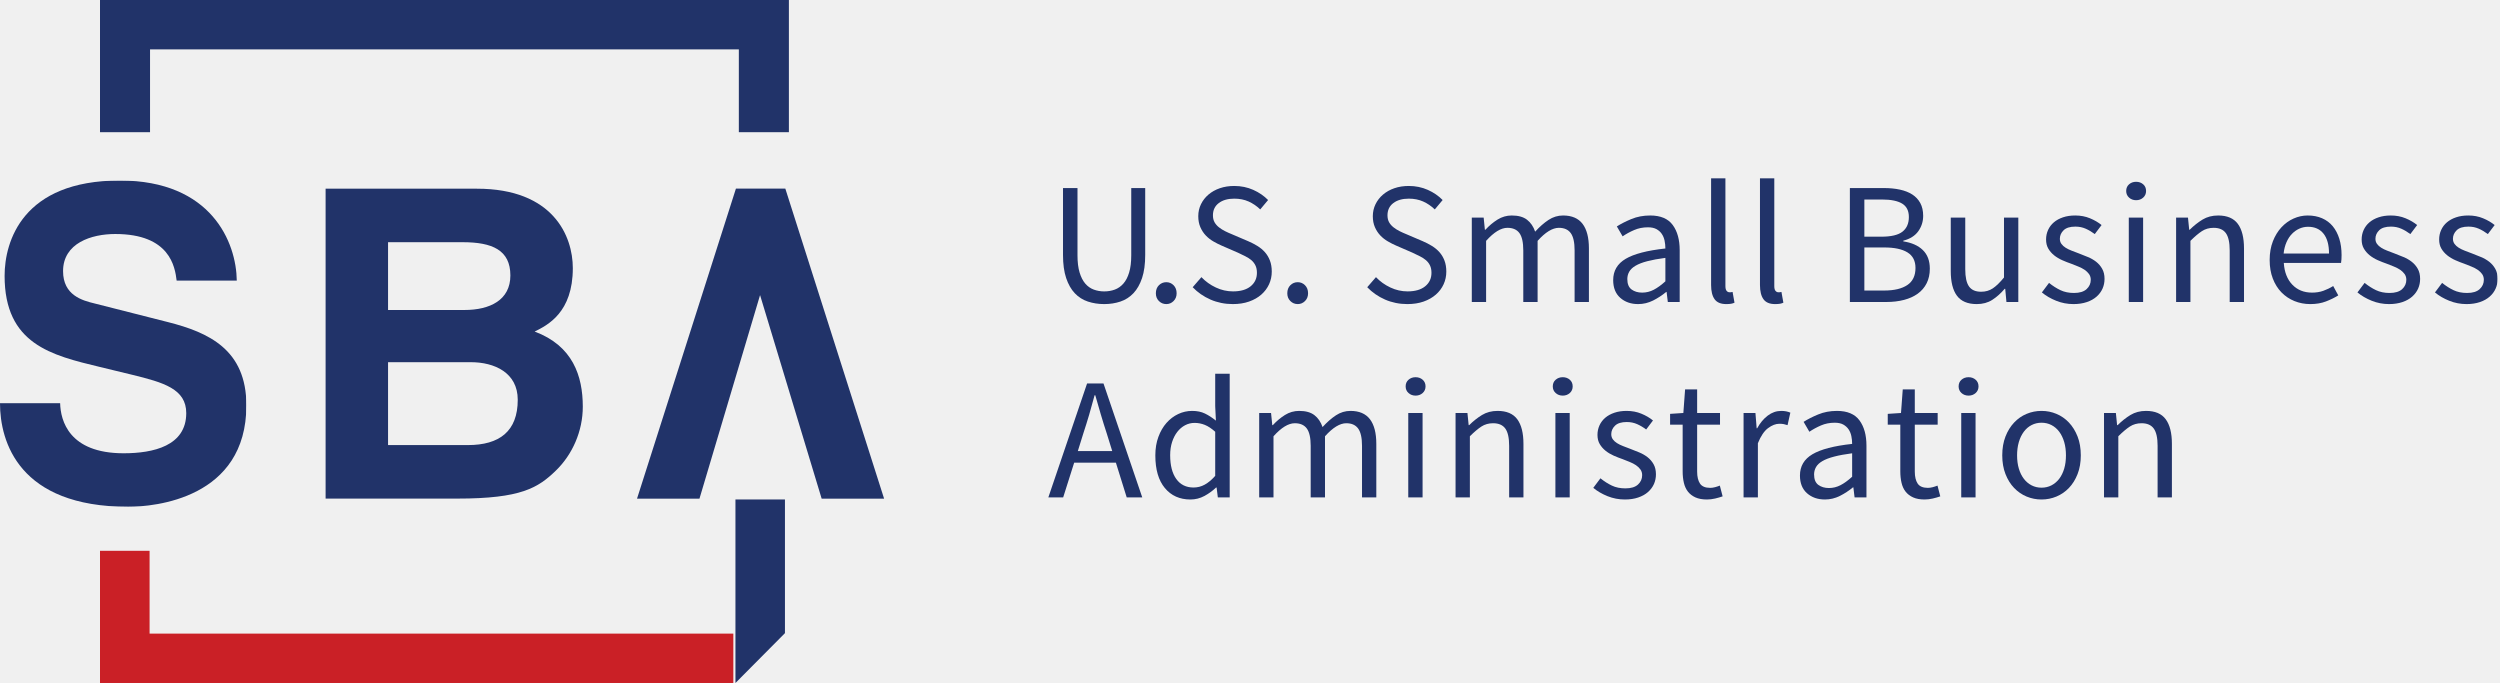
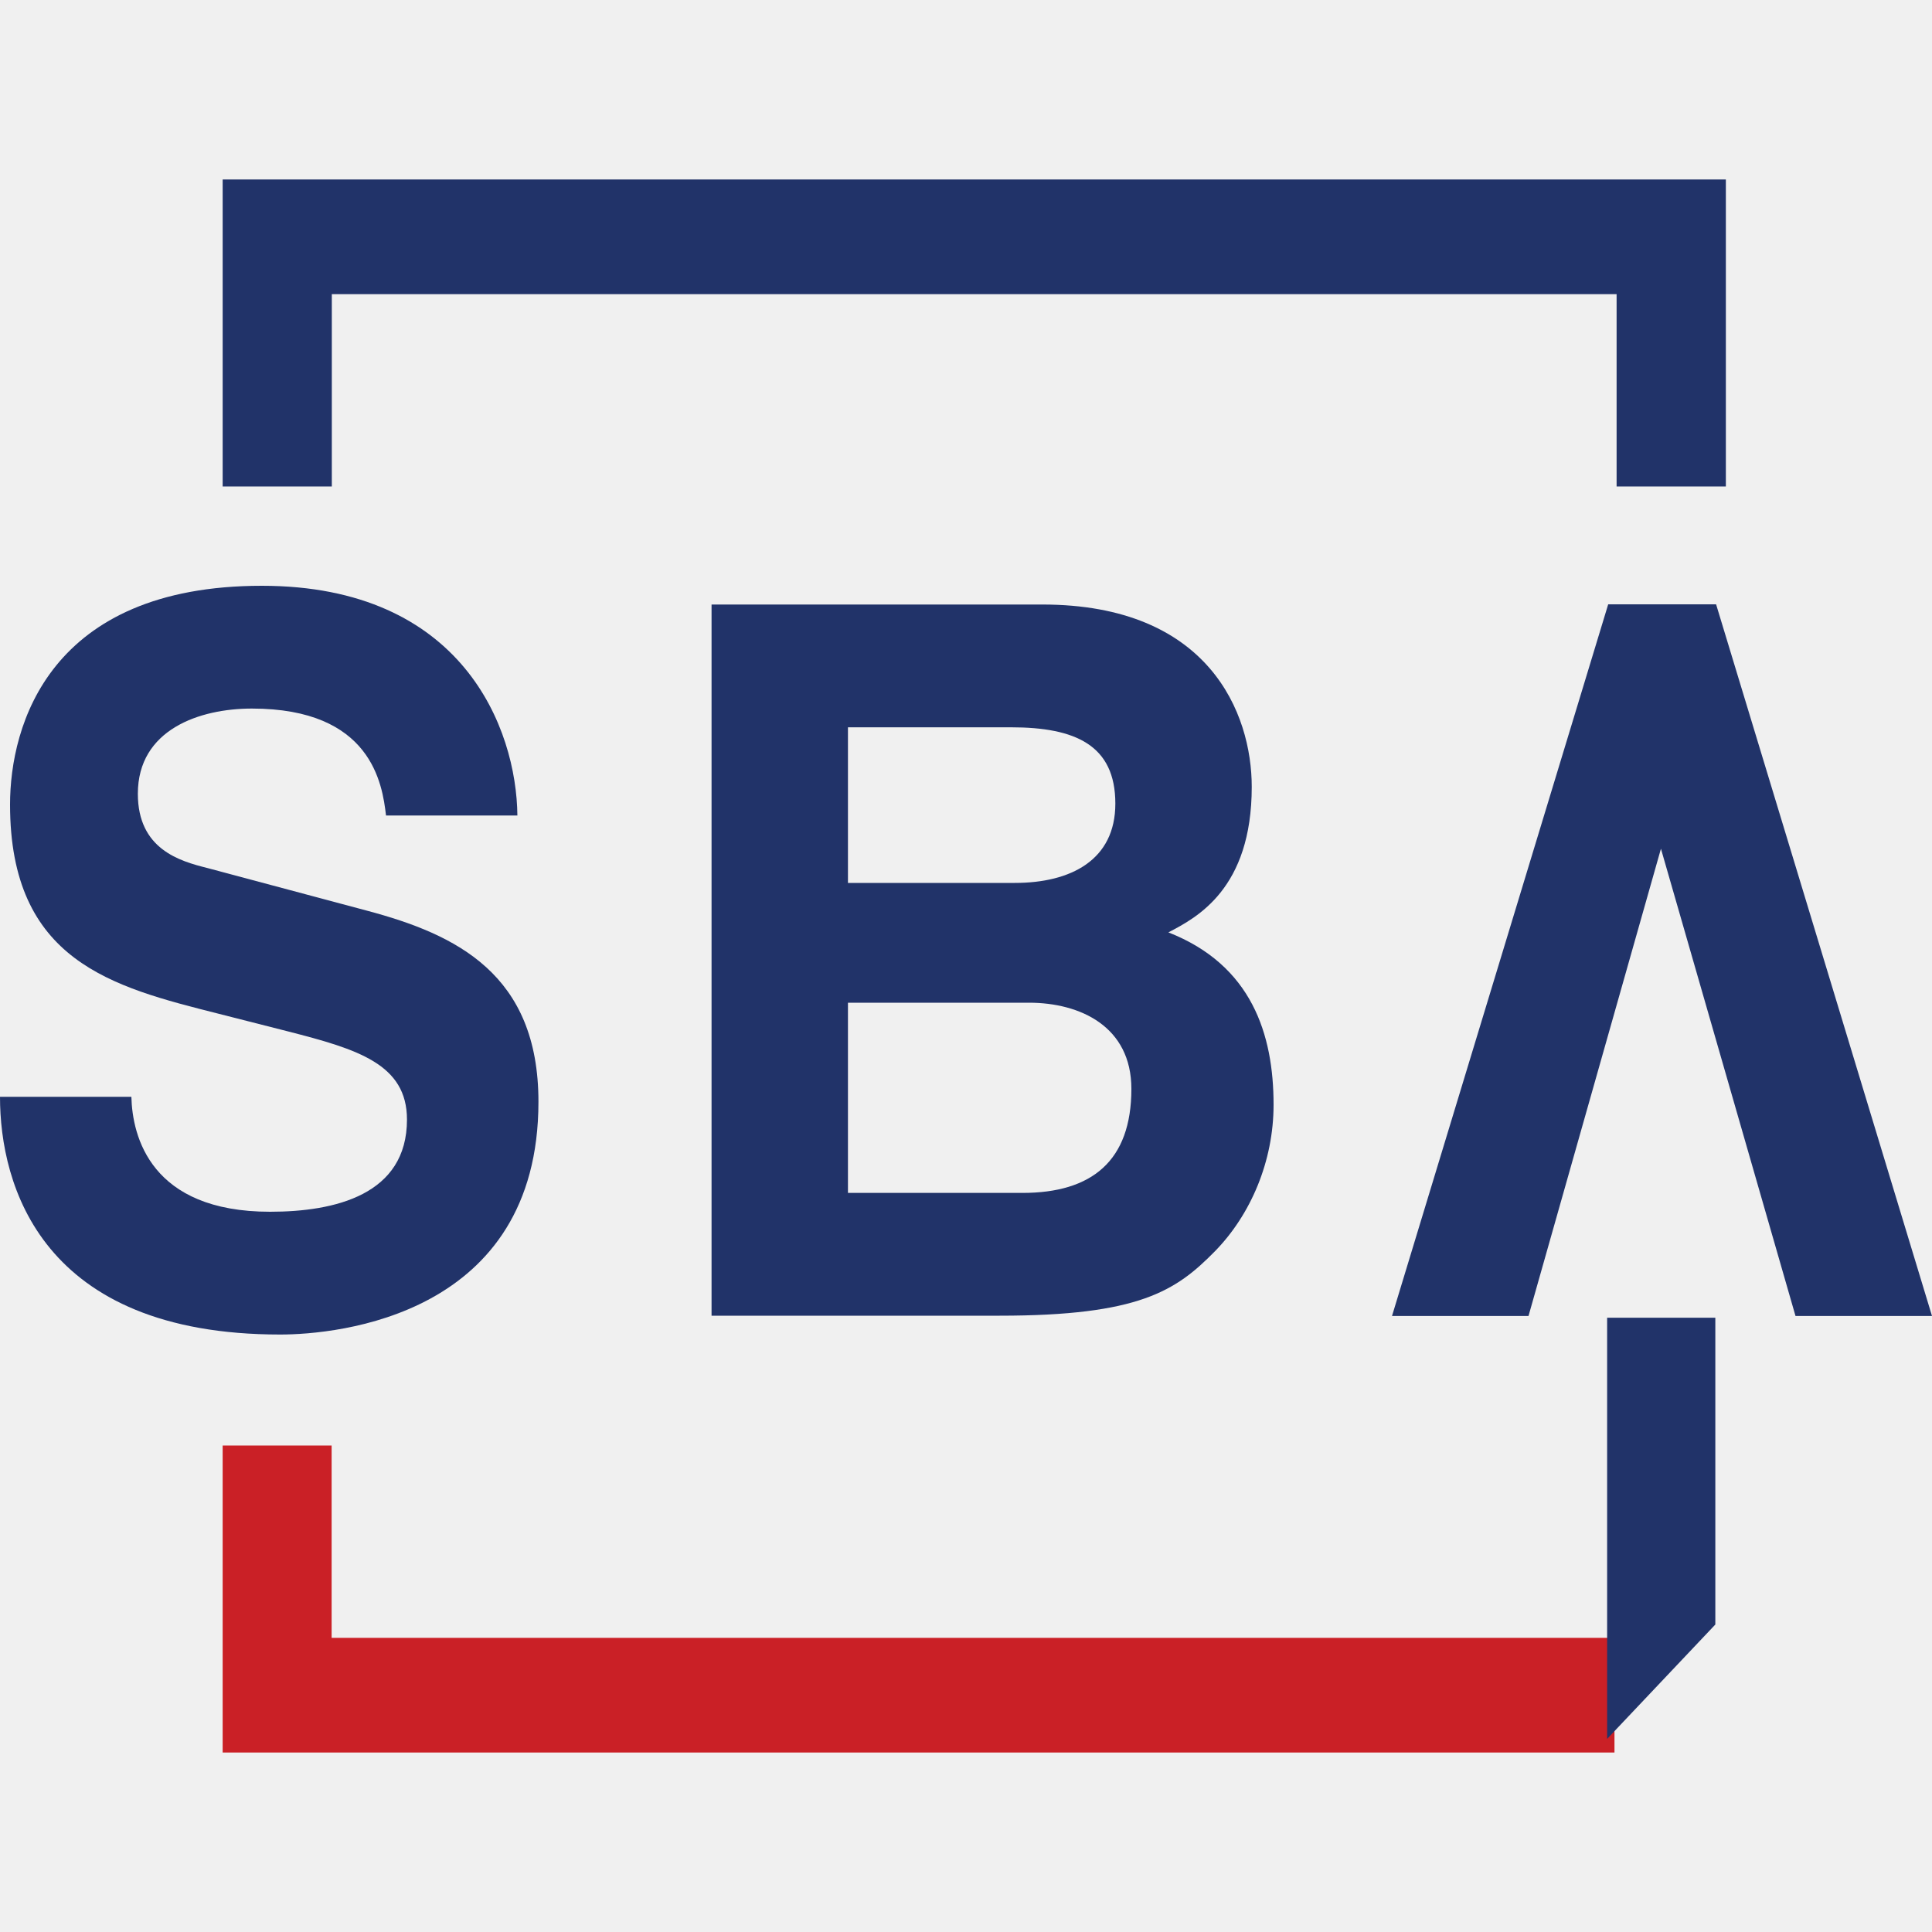
- <svg xmlns="http://www.w3.org/2000/svg" xmlns:xlink="http://www.w3.org/1999/xlink" width="194px" height="53px" viewBox="0 0 194 53" version="1.1">
-   <defs>
-     <polygon id="path-1" points="0 0.181 19.119 0.181 19.119 25.5 0 25.5" />
-     <polygon id="path-3" points="0 53 193.816 53 193.816 0.089 0 0.089" />
-   </defs>
-   <g id="Page-1" stroke="none" stroke-width="1" fill="none" fill-rule="evenodd">
-     <g id="Tablet" transform="translate(-523, -551)">
-       <g id="Page-1" transform="translate(523, 551)">
-         <polygon id="Fill-1" fill="#CA2026" points="7.76 42.742 7.76 53 56.907 53 56.907 49.168 12.03 49.168 11.608 49.168 11.608 48.748 11.608 42.742" />
-         <polygon id="Fill-2" fill="#213369" points="7.76 0 7.76 10.258 11.643 10.258 11.643 4.252 11.643 3.832 12.069 3.832 56.909 3.832 57.334 3.832 57.334 4.252 57.334 10.258 61.218 10.258 61.218 0" />
-         <g id="Group-56">
-           <g id="Group-5" transform="translate(0, 13.82609)">
-             <mask id="mask-2" fill="white">
-               <use xlink:href="#path-1" />
-             </mask>
-             <g id="Clip-4" />
-             <path d="M4.667,17.463 C4.699,18.803 5.347,21.348 9.592,21.348 C11.893,21.348 14.453,20.779 14.453,18.232 C14.453,16.357 12.703,15.855 10.241,15.253 L7.746,14.649 C3.986,13.744 0.357,12.875 0.357,7.581 C0.357,4.902 1.75,0.181 9.3,0.181 C16.429,0.181 18.341,5.003 18.374,7.95 L13.708,7.95 C13.577,6.879 13.189,4.333 8.944,4.333 C7.096,4.333 4.894,5.037 4.894,7.214 C4.894,9.089 6.384,9.492 7.356,9.726 L13.027,11.167 C16.203,11.971 19.119,13.309 19.119,17.629 C19.119,24.865 11.989,25.5 9.948,25.5 C1.459,25.5 -5.14588859e-05,20.444 -5.14588859e-05,17.463 L4.667,17.463 Z" id="Fill-3" fill="#213369" mask="url(#mask-2)" />
-           </g>
-           <path d="M30.113,34.538 L36.306,34.538 C38.764,34.538 40.177,33.466 40.177,31.02 C40.177,28.912 38.359,28.106 36.541,28.106 L30.113,28.106 L30.113,34.538 Z M30.113,24.055 L36.037,24.055 C38.023,24.055 39.605,23.285 39.605,21.375 C39.605,19.398 38.191,18.795 35.902,18.795 L30.113,18.795 L30.113,24.055 Z M25.267,14.643 L37.012,14.643 C42.937,14.643 44.451,18.328 44.451,20.806 C44.451,24.255 42.499,25.228 41.489,25.729 C44.451,26.834 45.225,29.178 45.225,31.558 C45.225,33.466 44.417,35.274 43.139,36.514 C41.759,37.853 40.446,38.691 35.499,38.691 L25.267,38.691 L25.267,14.643 Z" id="Fill-6" fill="#213369" />
-           <polygon id="Fill-8" fill="#213369" points="60.941 14.635 57.108 14.635 49.432 38.698 54.278 38.698 58.981 22.9 63.761 38.698 68.607 38.698" />
-           <polygon id="Fill-10" fill="#213369" points="60.912 49.132 57.071 53 57.071 38.758 60.912 38.758" />
-           <path d="M82.489,14.593 L83.613,14.593 L83.613,19.809 C83.613,20.339 83.667,20.784 83.776,21.144 C83.884,21.503 84.031,21.791 84.216,22.006 C84.401,22.222 84.619,22.377 84.873,22.471 C85.125,22.565 85.396,22.613 85.685,22.613 C85.984,22.613 86.259,22.565 86.512,22.471 C86.764,22.377 86.986,22.222 87.175,22.006 C87.365,21.791 87.514,21.503 87.622,21.144 C87.731,20.784 87.785,20.339 87.785,19.809 L87.785,14.593 L88.868,14.593 L88.868,19.782 C88.868,20.492 88.787,21.09 88.625,21.575 C88.462,22.06 88.239,22.453 87.954,22.754 C87.67,23.055 87.333,23.271 86.945,23.401 C86.557,23.531 86.137,23.597 85.685,23.597 C85.234,23.597 84.812,23.531 84.419,23.401 C84.026,23.271 83.688,23.055 83.403,22.754 C83.119,22.453 82.895,22.06 82.733,21.575 C82.57,21.09 82.489,20.492 82.489,19.782 L82.489,14.593 Z" id="Fill-12" fill="#213369" />
-           <path d="M89.695,22.761 C89.695,22.5 89.774,22.292 89.932,22.134 C90.09,21.977 90.281,21.898 90.507,21.898 C90.724,21.898 90.912,21.977 91.069,22.134 C91.227,22.292 91.306,22.5 91.306,22.761 C91.306,23.004 91.227,23.204 91.069,23.361 C90.912,23.518 90.724,23.597 90.507,23.597 C90.281,23.597 90.09,23.518 89.932,23.361 C89.774,23.204 89.695,23.004 89.695,22.761" id="Fill-14" fill="#213369" />
-           <path d="M93.23,21.507 C93.546,21.84 93.918,22.108 94.348,22.309 C94.776,22.512 95.221,22.612 95.681,22.612 C96.268,22.612 96.725,22.48 97.05,22.215 C97.375,21.95 97.537,21.602 97.537,21.171 C97.537,20.946 97.499,20.755 97.422,20.598 C97.345,20.44 97.242,20.306 97.111,20.193 C96.979,20.081 96.824,19.98 96.643,19.889 C96.462,19.8 96.268,19.706 96.061,19.607 L94.788,19.054 C94.58,18.964 94.368,18.857 94.151,18.73 C93.934,18.605 93.74,18.452 93.569,18.272 C93.397,18.093 93.257,17.879 93.149,17.632 C93.04,17.385 92.986,17.1 92.986,16.776 C92.986,16.444 93.056,16.134 93.196,15.846 C93.336,15.559 93.53,15.309 93.779,15.098 C94.027,14.887 94.32,14.723 94.659,14.606 C94.997,14.489 95.37,14.431 95.776,14.431 C96.309,14.431 96.801,14.532 97.253,14.734 C97.704,14.936 98.088,15.199 98.404,15.522 L97.794,16.25 C97.523,15.99 97.223,15.785 96.894,15.637 C96.564,15.489 96.192,15.415 95.776,15.415 C95.279,15.415 94.88,15.529 94.578,15.758 C94.275,15.988 94.124,16.304 94.124,16.708 C94.124,16.925 94.167,17.106 94.253,17.255 C94.338,17.403 94.454,17.533 94.598,17.645 C94.742,17.758 94.9,17.857 95.072,17.942 C95.243,18.028 95.42,18.106 95.6,18.178 L96.859,18.717 C97.113,18.825 97.352,18.949 97.578,19.088 C97.803,19.227 97.998,19.389 98.16,19.573 C98.323,19.758 98.452,19.973 98.546,20.22 C98.641,20.467 98.689,20.752 98.689,21.076 C98.689,21.426 98.619,21.755 98.479,22.06 C98.338,22.366 98.137,22.633 97.876,22.862 C97.614,23.091 97.298,23.271 96.927,23.401 C96.557,23.531 96.138,23.597 95.668,23.597 C95.045,23.597 94.467,23.479 93.934,23.246 C93.401,23.012 92.941,22.693 92.552,22.289 L93.23,21.507 Z" id="Fill-16" fill="#213369" />
-           <path d="M99.894,22.761 C99.894,22.5 99.973,22.292 100.131,22.134 C100.289,21.977 100.481,21.898 100.706,21.898 C100.924,21.898 101.111,21.977 101.269,22.134 C101.427,22.292 101.506,22.5 101.506,22.761 C101.506,23.004 101.427,23.204 101.269,23.361 C101.111,23.518 100.924,23.597 100.706,23.597 C100.481,23.597 100.289,23.518 100.131,23.361 C99.973,23.204 99.894,23.004 99.894,22.761" id="Fill-18" fill="#213369" />
-           <path d="M106.775,21.507 C107.091,21.84 107.463,22.108 107.893,22.309 C108.321,22.512 108.766,22.612 109.226,22.612 C109.814,22.612 110.27,22.48 110.595,22.215 C110.92,21.95 111.082,21.602 111.082,21.171 C111.082,20.946 111.044,20.755 110.967,20.598 C110.891,20.44 110.787,20.306 110.656,20.193 C110.525,20.081 110.369,19.98 110.189,19.889 C110.007,19.8 109.814,19.706 109.606,19.607 L108.333,19.054 C108.125,18.964 107.913,18.857 107.696,18.73 C107.479,18.605 107.285,18.452 107.114,18.272 C106.942,18.093 106.802,17.879 106.694,17.632 C106.585,17.385 106.531,17.1 106.531,16.776 C106.531,16.444 106.601,16.134 106.741,15.846 C106.881,15.559 107.075,15.309 107.324,15.098 C107.572,14.887 107.865,14.723 108.204,14.606 C108.543,14.489 108.915,14.431 109.321,14.431 C109.854,14.431 110.346,14.532 110.798,14.734 C111.25,14.936 111.633,15.199 111.949,15.522 L111.34,16.25 C111.068,15.99 110.768,15.785 110.439,15.637 C110.109,15.489 109.737,15.415 109.321,15.415 C108.825,15.415 108.425,15.529 108.123,15.758 C107.82,15.988 107.669,16.304 107.669,16.708 C107.669,16.925 107.712,17.106 107.798,17.255 C107.883,17.403 107.999,17.533 108.143,17.645 C108.288,17.758 108.446,17.857 108.617,17.942 C108.789,18.028 108.965,18.106 109.145,18.178 L110.405,18.717 C110.658,18.825 110.897,18.949 111.123,19.088 C111.348,19.227 111.543,19.389 111.705,19.573 C111.868,19.758 111.997,19.973 112.091,20.22 C112.186,20.467 112.234,20.752 112.234,21.076 C112.234,21.426 112.164,21.755 112.024,22.06 C111.884,22.366 111.683,22.633 111.421,22.862 C111.159,23.091 110.843,23.271 110.473,23.401 C110.103,23.531 109.683,23.597 109.213,23.597 C108.59,23.597 108.012,23.479 107.479,23.246 C106.947,23.012 106.486,22.693 106.097,22.289 L106.775,21.507 Z" id="Fill-20" fill="#213369" />
-           <path d="M114.211,16.884 L115.132,16.884 L115.227,17.828 L115.268,17.828 C115.557,17.513 115.87,17.251 116.209,17.039 C116.548,16.828 116.916,16.722 117.313,16.722 C117.818,16.722 118.214,16.832 118.498,17.052 C118.783,17.273 118.993,17.581 119.128,17.976 C119.471,17.599 119.817,17.295 120.165,17.066 C120.512,16.837 120.889,16.722 121.295,16.722 C121.972,16.722 122.476,16.938 122.806,17.369 C123.135,17.801 123.3,18.439 123.3,19.283 L123.3,23.435 L122.189,23.435 L122.189,19.431 C122.189,18.811 122.09,18.364 121.891,18.09 C121.692,17.817 121.385,17.679 120.97,17.679 C120.473,17.679 119.923,18.016 119.318,18.69 L119.318,23.435 L118.207,23.435 L118.207,19.431 C118.207,18.811 118.107,18.364 117.909,18.09 C117.71,17.817 117.399,17.679 116.974,17.679 C116.478,17.679 115.927,18.016 115.322,18.69 L115.322,23.435 L114.211,23.435 L114.211,16.884 Z" id="Fill-22" fill="#213369" />
-           <path d="M126.28,21.656 C126.28,22.033 126.391,22.303 126.612,22.465 C126.833,22.626 127.107,22.707 127.431,22.707 C127.747,22.707 128.048,22.633 128.332,22.485 C128.617,22.336 128.917,22.119 129.234,21.831 L129.234,20.011 C128.682,20.083 128.217,20.169 127.838,20.267 C127.458,20.366 127.154,20.483 126.924,20.618 C126.693,20.752 126.528,20.907 126.429,21.083 C126.329,21.258 126.28,21.449 126.28,21.656 M125.183,21.737 C125.183,21.017 125.506,20.467 126.152,20.085 C126.797,19.703 127.825,19.436 129.234,19.283 C129.234,19.076 129.212,18.875 129.172,18.676 C129.131,18.479 129.059,18.304 128.955,18.151 C128.851,17.998 128.713,17.875 128.542,17.78 C128.37,17.686 128.149,17.639 127.879,17.639 C127.49,17.639 127.131,17.711 126.802,17.855 C126.472,17.998 126.176,18.16 125.915,18.34 L125.467,17.571 C125.774,17.374 126.149,17.183 126.592,16.998 C127.034,16.815 127.522,16.722 128.054,16.722 C128.858,16.722 129.441,16.967 129.802,17.457 C130.163,17.947 130.344,18.6 130.344,19.418 L130.344,23.435 L129.423,23.435 L129.328,22.653 L129.3,22.653 C128.985,22.914 128.644,23.136 128.278,23.321 C127.912,23.504 127.526,23.597 127.12,23.597 C126.56,23.597 126.097,23.435 125.731,23.111 C125.366,22.788 125.183,22.33 125.183,21.737" id="Fill-24" fill="#213369" />
-           <path d="M132.781,13.838 L133.892,13.838 L133.892,22.195 C133.892,22.375 133.923,22.5 133.987,22.572 C134.05,22.644 134.122,22.68 134.204,22.68 L134.305,22.68 C134.337,22.68 134.384,22.671 134.448,22.653 L134.597,23.489 C134.524,23.525 134.438,23.551 134.339,23.57 C134.24,23.588 134.114,23.597 133.96,23.597 C133.535,23.597 133.233,23.471 133.052,23.219 C132.872,22.968 132.781,22.599 132.781,22.114 L132.781,13.838 Z" id="Fill-26" fill="#213369" />
-           <path d="M136.574,13.838 L137.685,13.838 L137.685,22.195 C137.685,22.375 137.716,22.5 137.78,22.572 C137.843,22.644 137.915,22.68 137.996,22.68 L138.098,22.68 C138.129,22.68 138.177,22.671 138.24,22.653 L138.39,23.489 C138.317,23.525 138.231,23.551 138.132,23.57 C138.032,23.588 137.906,23.597 137.752,23.597 C137.328,23.597 137.025,23.471 136.845,23.219 C136.664,22.968 136.574,22.599 136.574,22.114 L136.574,13.838 Z" id="Fill-28" fill="#213369" />
-           <path d="M146.218,22.545 C146.985,22.545 147.582,22.404 148.006,22.121 C148.43,21.838 148.642,21.395 148.642,20.793 C148.642,20.245 148.435,19.843 148.019,19.586 C147.604,19.33 147.004,19.203 146.218,19.203 L144.674,19.203 L144.674,22.545 L146.218,22.545 Z M145.987,18.367 C146.755,18.367 147.304,18.237 147.633,17.976 C147.963,17.715 148.128,17.338 148.128,16.843 C148.128,16.358 147.954,16.01 147.606,15.799 C147.258,15.588 146.737,15.482 146.042,15.482 L144.674,15.482 L144.674,18.367 L145.987,18.367 Z M143.55,14.593 L146.191,14.593 C146.642,14.593 147.056,14.633 147.431,14.714 C147.805,14.794 148.125,14.921 148.392,15.091 C148.658,15.262 148.866,15.484 149.015,15.758 C149.164,16.033 149.238,16.363 149.238,16.749 C149.238,17.189 149.112,17.587 148.86,17.942 C148.606,18.297 148.218,18.542 147.695,18.677 L147.695,18.731 C148.345,18.83 148.851,19.054 149.211,19.404 C149.573,19.755 149.754,20.236 149.754,20.847 C149.754,21.278 149.672,21.656 149.509,21.979 C149.347,22.303 149.117,22.572 148.819,22.788 C148.52,23.004 148.164,23.165 147.749,23.273 C147.333,23.381 146.877,23.435 146.381,23.435 L143.55,23.435 L143.55,14.593 Z" id="Fill-30" fill="#213369" />
-           <path d="M151.379,16.884 L152.504,16.884 L152.504,20.887 C152.504,21.507 152.6,21.954 152.795,22.228 C152.989,22.503 153.302,22.639 153.736,22.639 C154.079,22.639 154.381,22.552 154.643,22.377 C154.905,22.201 155.194,21.921 155.51,21.534 L155.51,16.884 L156.621,16.884 L156.621,23.435 L155.7,23.435 L155.605,22.41 L155.565,22.41 C155.257,22.77 154.934,23.058 154.596,23.273 C154.257,23.489 153.858,23.597 153.397,23.597 C152.693,23.597 152.18,23.381 151.86,22.95 C151.539,22.518 151.379,21.88 151.379,21.036 L151.379,16.884 Z" id="Fill-32" fill="#213369" />
-           <path d="M159.005,21.952 C159.294,22.186 159.59,22.375 159.892,22.518 C160.195,22.662 160.544,22.734 160.942,22.734 C161.375,22.734 161.7,22.635 161.917,22.438 C162.134,22.24 162.243,21.997 162.243,21.71 C162.243,21.539 162.197,21.391 162.107,21.264 C162.016,21.139 161.901,21.029 161.761,20.934 C161.621,20.84 161.461,20.757 161.28,20.685 C161.1,20.613 160.919,20.541 160.739,20.47 C160.503,20.389 160.269,20.297 160.034,20.193 C159.799,20.09 159.59,19.964 159.404,19.816 C159.219,19.667 159.068,19.495 158.951,19.297 C158.833,19.099 158.775,18.861 158.775,18.583 C158.775,18.322 158.827,18.077 158.93,17.848 C159.034,17.618 159.183,17.421 159.377,17.255 C159.572,17.088 159.809,16.958 160.089,16.864 C160.369,16.769 160.684,16.722 161.037,16.722 C161.452,16.722 161.833,16.794 162.181,16.938 C162.529,17.082 162.829,17.257 163.082,17.464 L162.554,18.164 C162.328,17.994 162.093,17.855 161.849,17.747 C161.606,17.639 161.339,17.585 161.05,17.585 C160.635,17.585 160.33,17.679 160.136,17.868 C159.942,18.057 159.845,18.277 159.845,18.529 C159.845,18.681 159.885,18.814 159.966,18.926 C160.048,19.038 160.156,19.138 160.292,19.223 C160.427,19.308 160.583,19.385 160.759,19.452 C160.935,19.52 161.118,19.589 161.308,19.661 C161.542,19.751 161.779,19.845 162.018,19.944 C162.258,20.043 162.473,20.166 162.662,20.314 C162.852,20.463 163.008,20.645 163.129,20.86 C163.252,21.076 163.312,21.337 163.312,21.642 C163.312,21.911 163.26,22.163 163.157,22.397 C163.052,22.631 162.899,22.837 162.696,23.017 C162.493,23.197 162.24,23.339 161.938,23.441 C161.635,23.544 161.289,23.597 160.901,23.597 C160.432,23.597 159.985,23.511 159.56,23.34 C159.135,23.17 158.765,22.955 158.449,22.693 L159.005,21.952 Z" id="Fill-34" fill="#213369" />
-           <mask id="mask-4" fill="white">
-             <use xlink:href="#path-3" />
-           </mask>
-           <g id="Clip-37" />
-           <path d="M165.194,23.435 L166.306,23.435 L166.306,16.884 L165.194,16.884 L165.194,23.435 Z M165.763,15.536 C165.547,15.536 165.364,15.468 165.215,15.334 C165.066,15.199 164.992,15.028 164.992,14.822 C164.992,14.606 165.066,14.433 165.215,14.303 C165.364,14.173 165.547,14.107 165.763,14.107 C165.98,14.107 166.163,14.173 166.312,14.303 C166.461,14.433 166.535,14.606 166.535,14.822 C166.535,15.028 166.461,15.199 166.312,15.334 C166.163,15.468 165.98,15.536 165.763,15.536 Z" id="Fill-36" fill="#213369" mask="url(#mask-4)" />
-           <path d="M168.866,16.884 L169.787,16.884 L169.882,17.828 L169.922,17.828 C170.238,17.513 170.57,17.251 170.918,17.039 C171.265,16.828 171.67,16.722 172.13,16.722 C172.826,16.722 173.333,16.938 173.654,17.369 C173.974,17.801 174.135,18.439 174.135,19.283 L174.135,23.435 L173.024,23.435 L173.024,19.431 C173.024,18.811 172.924,18.364 172.726,18.09 C172.527,17.817 172.211,17.679 171.778,17.679 C171.434,17.679 171.132,17.765 170.87,17.935 C170.608,18.106 170.31,18.358 169.977,18.69 L169.977,23.435 L168.866,23.435 L168.866,16.884 Z" id="Fill-38" fill="#213369" mask="url(#mask-4)" />
-           <path d="M180.732,19.674 C180.732,19 180.589,18.486 180.305,18.131 C180.02,17.776 179.621,17.598 179.106,17.598 C178.871,17.598 178.648,17.645 178.435,17.74 C178.223,17.834 178.031,17.969 177.86,18.144 C177.688,18.319 177.546,18.535 177.434,18.791 C177.32,19.047 177.245,19.342 177.209,19.674 L180.732,19.674 Z M176.126,20.173 C176.126,19.634 176.21,19.151 176.376,18.724 C176.543,18.297 176.765,17.935 177.04,17.639 C177.316,17.342 177.63,17.115 177.982,16.959 C178.334,16.801 178.7,16.722 179.078,16.722 C179.494,16.722 179.867,16.794 180.196,16.938 C180.526,17.082 180.801,17.289 181.023,17.558 C181.244,17.828 181.413,18.151 181.531,18.529 C181.648,18.906 181.706,19.328 181.706,19.796 C181.706,20.038 181.693,20.24 181.666,20.402 L177.223,20.402 C177.268,21.112 177.487,21.674 177.88,22.087 C178.273,22.5 178.785,22.707 179.418,22.707 C179.733,22.707 180.025,22.66 180.291,22.566 C180.557,22.471 180.813,22.348 181.056,22.195 L181.449,22.923 C181.16,23.102 180.84,23.259 180.487,23.394 C180.136,23.529 179.733,23.597 179.282,23.597 C178.839,23.597 178.427,23.517 178.043,23.361 C177.659,23.204 177.325,22.979 177.04,22.687 C176.756,22.395 176.532,22.038 176.37,21.615 C176.207,21.193 176.126,20.712 176.126,20.173 Z" id="Fill-39" fill="#213369" mask="url(#mask-4)" />
-           <path d="M183.494,21.952 C183.783,22.186 184.078,22.375 184.381,22.518 C184.684,22.662 185.033,22.734 185.431,22.734 C185.864,22.734 186.189,22.635 186.406,22.438 C186.623,22.24 186.731,21.997 186.731,21.71 C186.731,21.539 186.686,21.391 186.596,21.264 C186.505,21.139 186.39,21.029 186.251,20.934 C186.11,20.84 185.95,20.757 185.77,20.685 C185.589,20.613 185.408,20.541 185.228,20.47 C184.993,20.389 184.758,20.297 184.523,20.193 C184.288,20.09 184.078,19.964 183.893,19.816 C183.708,19.667 183.557,19.495 183.44,19.297 C183.322,19.099 183.264,18.861 183.264,18.583 C183.264,18.322 183.316,18.077 183.419,17.848 C183.523,17.618 183.672,17.421 183.866,17.255 C184.061,17.088 184.298,16.958 184.578,16.864 C184.858,16.769 185.174,16.722 185.526,16.722 C185.941,16.722 186.322,16.794 186.67,16.938 C187.018,17.082 187.318,17.257 187.571,17.464 L187.043,18.164 C186.817,17.994 186.582,17.855 186.338,17.747 C186.095,17.639 185.828,17.585 185.539,17.585 C185.124,17.585 184.819,17.679 184.625,17.868 C184.431,18.057 184.334,18.277 184.334,18.529 C184.334,18.681 184.374,18.814 184.455,18.926 C184.537,19.038 184.646,19.138 184.781,19.223 C184.916,19.308 185.072,19.385 185.248,19.452 C185.424,19.52 185.607,19.589 185.796,19.661 C186.031,19.751 186.268,19.845 186.508,19.944 C186.747,20.043 186.961,20.166 187.151,20.314 C187.341,20.463 187.497,20.645 187.619,20.86 C187.741,21.076 187.801,21.337 187.801,21.642 C187.801,21.911 187.75,22.163 187.646,22.397 C187.541,22.631 187.388,22.837 187.185,23.017 C186.982,23.197 186.729,23.339 186.427,23.441 C186.124,23.544 185.778,23.597 185.39,23.597 C184.921,23.597 184.474,23.511 184.049,23.34 C183.625,23.17 183.254,22.955 182.938,22.693 L183.494,21.952 Z" id="Fill-40" fill="#213369" mask="url(#mask-4)" />
-           <path d="M189.508,21.952 C189.797,22.186 190.093,22.375 190.396,22.518 C190.698,22.662 191.047,22.734 191.445,22.734 C191.879,22.734 192.204,22.635 192.42,22.438 C192.637,22.24 192.746,21.997 192.746,21.71 C192.746,21.539 192.7,21.391 192.61,21.264 C192.519,21.139 192.405,21.029 192.265,20.934 C192.125,20.84 191.964,20.757 191.784,20.685 C191.603,20.613 191.422,20.541 191.242,20.47 C191.007,20.389 190.772,20.297 190.538,20.193 C190.302,20.09 190.093,19.964 189.908,19.816 C189.723,19.667 189.571,19.495 189.454,19.297 C189.336,19.099 189.278,18.861 189.278,18.583 C189.278,18.322 189.33,18.077 189.434,17.848 C189.537,17.618 189.686,17.421 189.88,17.255 C190.075,17.088 190.312,16.958 190.592,16.864 C190.872,16.769 191.188,16.722 191.54,16.722 C191.955,16.722 192.337,16.794 192.684,16.938 C193.032,17.082 193.332,17.257 193.585,17.464 L193.057,18.164 C192.831,17.994 192.597,17.855 192.353,17.747 C192.109,17.639 191.843,17.585 191.553,17.585 C191.138,17.585 190.834,17.679 190.639,17.868 C190.445,18.057 190.348,18.277 190.348,18.529 C190.348,18.681 190.389,18.814 190.47,18.926 C190.551,19.038 190.66,19.138 190.795,19.223 C190.93,19.308 191.086,19.385 191.262,19.452 C191.438,19.52 191.621,19.589 191.811,19.661 C192.045,19.751 192.282,19.845 192.522,19.944 C192.761,20.043 192.976,20.166 193.165,20.314 C193.355,20.463 193.511,20.645 193.633,20.86 C193.755,21.076 193.816,21.337 193.816,21.642 C193.816,21.911 193.764,22.163 193.66,22.397 C193.556,22.631 193.403,22.837 193.199,23.017 C192.996,23.197 192.743,23.339 192.441,23.441 C192.138,23.544 191.793,23.597 191.405,23.597 C190.935,23.597 190.488,23.511 190.064,23.34 C189.639,23.17 189.268,22.955 188.953,22.693 L189.508,21.952 Z" id="Fill-41" fill="#213369" mask="url(#mask-4)" />
-           <path d="M86.308,35.001 L85.889,33.652 C85.726,33.158 85.573,32.666 85.428,32.176 C85.283,31.687 85.139,31.185 84.994,30.673 L84.94,30.673 C84.805,31.185 84.665,31.687 84.521,32.176 C84.376,32.666 84.223,33.158 84.06,33.652 L83.64,35.001 L86.308,35.001 Z M86.593,35.903 L83.356,35.903 L82.502,38.599 L81.351,38.599 L84.358,29.757 L85.631,29.757 L88.639,38.599 L87.433,38.599 L86.593,35.903 Z" id="Fill-42" fill="#213369" mask="url(#mask-4)" />
-           <path d="M90.805,35.324 C90.805,36.114 90.963,36.73 91.28,37.17 C91.596,37.611 92.043,37.831 92.62,37.831 C92.927,37.831 93.217,37.757 93.487,37.608 C93.759,37.46 94.029,37.233 94.3,36.928 L94.3,33.504 C94.02,33.253 93.751,33.075 93.494,32.971 C93.237,32.868 92.973,32.817 92.702,32.817 C92.44,32.817 92.194,32.877 91.964,32.998 C91.733,33.12 91.532,33.291 91.361,33.51 C91.189,33.731 91.054,33.994 90.954,34.3 C90.855,34.605 90.805,34.947 90.805,35.324 M89.654,35.337 C89.654,34.807 89.733,34.329 89.891,33.902 C90.049,33.475 90.259,33.113 90.521,32.817 C90.783,32.52 91.085,32.291 91.429,32.129 C91.771,31.967 92.133,31.886 92.513,31.886 C92.891,31.886 93.221,31.954 93.501,32.089 C93.781,32.224 94.065,32.408 94.354,32.641 L94.3,31.523 L94.3,29.002 L95.424,29.002 L95.424,38.599 L94.504,38.599 L94.409,37.831 L94.368,37.831 C94.106,38.082 93.806,38.301 93.467,38.485 C93.128,38.668 92.765,38.761 92.377,38.761 C91.546,38.761 90.884,38.464 90.392,37.871 C89.9,37.278 89.654,36.433 89.654,35.337" id="Fill-43" fill="#213369" mask="url(#mask-4)" />
-           <path d="M97.713,32.048 L98.634,32.048 L98.729,32.992 L98.77,32.992 C99.059,32.678 99.372,32.415 99.712,32.203 C100.05,31.992 100.418,31.886 100.816,31.886 C101.321,31.886 101.716,31.996 102,32.217 C102.285,32.437 102.495,32.745 102.63,33.14 C102.974,32.763 103.319,32.459 103.667,32.23 C104.014,32.001 104.391,31.886 104.797,31.886 C105.475,31.886 105.978,32.102 106.308,32.533 C106.638,32.965 106.802,33.603 106.802,34.447 L106.802,38.599 L105.692,38.599 L105.692,34.596 C105.692,33.976 105.592,33.529 105.393,33.255 C105.194,32.981 104.888,32.843 104.472,32.843 C103.976,32.843 103.425,33.18 102.82,33.854 L102.82,38.599 L101.709,38.599 L101.709,34.596 C101.709,33.976 101.61,33.529 101.411,33.255 C101.212,32.981 100.901,32.843 100.476,32.843 C99.98,32.843 99.429,33.18 98.824,33.854 L98.824,38.599 L97.713,38.599 L97.713,32.048 Z" id="Fill-44" fill="#213369" mask="url(#mask-4)" />
-           <path d="M109.281,38.599 L110.392,38.599 L110.392,32.048 L109.281,32.048 L109.281,38.599 Z M109.85,30.7 C109.633,30.7 109.45,30.633 109.302,30.499 C109.152,30.364 109.078,30.193 109.078,29.986 C109.078,29.77 109.152,29.598 109.302,29.467 C109.45,29.337 109.633,29.271 109.85,29.271 C110.066,29.271 110.249,29.337 110.398,29.467 C110.547,29.598 110.622,29.77 110.622,29.986 C110.622,30.193 110.547,30.364 110.398,30.499 C110.249,30.633 110.066,30.7 109.85,30.7 Z" id="Fill-45" fill="#213369" mask="url(#mask-4)" />
-           <path d="M112.951,32.048 L113.873,32.048 L113.968,32.992 L114.008,32.992 C114.324,32.678 114.656,32.415 115.004,32.203 C115.351,31.992 115.755,31.886 116.216,31.886 C116.911,31.886 117.419,32.102 117.739,32.533 C118.06,32.965 118.22,33.603 118.22,34.447 L118.22,38.599 L117.11,38.599 L117.11,34.596 C117.11,33.976 117.01,33.529 116.812,33.255 C116.613,32.981 116.297,32.843 115.864,32.843 C115.52,32.843 115.218,32.929 114.956,33.099 C114.694,33.271 114.396,33.522 114.062,33.854 L114.062,38.599 L112.951,38.599 L112.951,32.048 Z" id="Fill-46" fill="#213369" mask="url(#mask-4)" />
-           <path d="M120.699,38.599 L121.81,38.599 L121.81,32.048 L120.699,32.048 L120.699,38.599 Z M121.268,30.7 C121.052,30.7 120.869,30.633 120.72,30.499 C120.57,30.364 120.496,30.193 120.496,29.986 C120.496,29.77 120.57,29.598 120.72,29.467 C120.869,29.337 121.052,29.271 121.268,29.271 C121.485,29.271 121.668,29.337 121.817,29.467 C121.966,29.598 122.04,29.77 122.04,29.986 C122.04,30.193 121.966,30.364 121.817,30.499 C121.668,30.633 121.485,30.7 121.268,30.7 Z" id="Fill-47" fill="#213369" mask="url(#mask-4)" />
-           <path d="M124.194,37.116 C124.483,37.35 124.778,37.539 125.081,37.682 C125.384,37.827 125.733,37.898 126.131,37.898 C126.564,37.898 126.889,37.8 127.106,37.602 C127.323,37.404 127.431,37.161 127.431,36.874 C127.431,36.703 127.386,36.555 127.296,36.429 C127.205,36.303 127.09,36.193 126.95,36.099 C126.81,36.005 126.65,35.921 126.469,35.849 C126.288,35.778 126.108,35.706 125.927,35.634 C125.692,35.553 125.458,35.461 125.223,35.358 C124.988,35.254 124.778,35.128 124.593,34.98 C124.408,34.831 124.257,34.659 124.14,34.461 C124.022,34.264 123.964,34.026 123.964,33.747 C123.964,33.486 124.016,33.241 124.119,33.012 C124.223,32.783 124.372,32.585 124.566,32.419 C124.76,32.253 124.997,32.123 125.278,32.028 C125.557,31.934 125.873,31.886 126.225,31.886 C126.641,31.886 127.022,31.958 127.37,32.102 C127.718,32.246 128.018,32.421 128.271,32.628 L127.743,33.329 C127.517,33.158 127.282,33.019 127.038,32.911 C126.795,32.803 126.528,32.749 126.239,32.749 C125.824,32.749 125.519,32.844 125.325,33.033 C125.131,33.221 125.034,33.441 125.034,33.693 C125.034,33.845 125.074,33.978 125.155,34.09 C125.237,34.203 125.345,34.302 125.481,34.387 C125.616,34.472 125.772,34.549 125.948,34.616 C126.124,34.684 126.307,34.753 126.496,34.825 C126.731,34.915 126.968,35.009 127.207,35.108 C127.447,35.207 127.661,35.331 127.851,35.479 C128.041,35.627 128.197,35.809 128.319,36.025 C128.44,36.24 128.501,36.501 128.501,36.807 C128.501,37.076 128.449,37.328 128.346,37.562 C128.241,37.795 128.088,38.001 127.885,38.181 C127.682,38.361 127.429,38.503 127.126,38.605 C126.824,38.709 126.478,38.761 126.09,38.761 C125.621,38.761 125.174,38.675 124.749,38.505 C124.324,38.334 123.954,38.119 123.638,37.858 L124.194,37.116 Z" id="Fill-48" fill="#213369" mask="url(#mask-4)" />
-           <path d="M130.574,32.952 L129.599,32.952 L129.599,32.116 L130.628,32.048 L130.764,30.215 L131.698,30.215 L131.698,32.048 L133.473,32.048 L133.473,32.952 L131.698,32.952 L131.698,36.591 C131.698,36.995 131.773,37.308 131.921,37.528 C132.07,37.748 132.335,37.858 132.714,37.858 C132.831,37.858 132.958,37.84 133.093,37.804 C133.229,37.768 133.351,37.727 133.459,37.682 L133.676,38.518 C133.495,38.581 133.298,38.637 133.087,38.687 C132.874,38.736 132.664,38.761 132.456,38.761 C132.105,38.761 131.809,38.707 131.569,38.599 C131.33,38.491 131.136,38.343 130.987,38.155 C130.838,37.966 130.732,37.736 130.669,37.467 C130.605,37.197 130.574,36.901 130.574,36.577 L130.574,32.952 Z" id="Fill-49" fill="#213369" mask="url(#mask-4)" />
-           <path d="M135.301,32.048 L136.222,32.048 L136.317,33.234 L136.357,33.234 C136.583,32.821 136.856,32.493 137.177,32.251 C137.498,32.008 137.847,31.886 138.227,31.886 C138.489,31.886 138.723,31.931 138.931,32.021 L138.714,32.992 C138.606,32.956 138.506,32.929 138.417,32.911 C138.326,32.893 138.213,32.884 138.078,32.884 C137.798,32.884 137.506,32.997 137.204,33.221 C136.901,33.445 136.637,33.837 136.412,34.394 L136.412,38.599 L135.301,38.599 L135.301,32.048 Z" id="Fill-50" fill="#213369" mask="url(#mask-4)" />
-           <path d="M140.773,36.82 C140.773,37.197 140.884,37.467 141.105,37.629 C141.326,37.79 141.6,37.871 141.924,37.871 C142.24,37.871 142.541,37.797 142.825,37.649 C143.11,37.501 143.41,37.283 143.726,36.995 L143.726,35.175 C143.175,35.247 142.71,35.333 142.331,35.432 C141.951,35.531 141.647,35.647 141.417,35.782 C141.186,35.917 141.021,36.072 140.922,36.247 C140.823,36.422 140.773,36.614 140.773,36.82 M139.676,36.901 C139.676,36.182 139.999,35.632 140.645,35.25 C141.29,34.868 142.318,34.6 143.726,34.447 C143.726,34.241 143.706,34.039 143.665,33.841 C143.624,33.644 143.552,33.468 143.448,33.315 C143.344,33.163 143.206,33.039 143.036,32.944 C142.864,32.85 142.642,32.803 142.372,32.803 C141.983,32.803 141.624,32.875 141.295,33.019 C140.965,33.163 140.67,33.325 140.408,33.504 L139.96,32.736 C140.267,32.538 140.642,32.347 141.085,32.163 C141.527,31.979 142.014,31.886 142.548,31.886 C143.352,31.886 143.934,32.131 144.295,32.621 C144.656,33.111 144.837,33.764 144.837,34.582 L144.837,38.599 L143.916,38.599 L143.821,37.817 L143.793,37.817 C143.478,38.078 143.137,38.301 142.772,38.485 C142.406,38.668 142.019,38.761 141.613,38.761 C141.053,38.761 140.59,38.599 140.224,38.275 C139.859,37.952 139.676,37.494 139.676,36.901" id="Fill-51" fill="#213369" mask="url(#mask-4)" />
-           <path d="M147.464,32.952 L146.489,32.952 L146.489,32.116 L147.518,32.048 L147.654,30.215 L148.588,30.215 L148.588,32.048 L150.363,32.048 L150.363,32.952 L148.588,32.952 L148.588,36.591 C148.588,36.995 148.663,37.308 148.812,37.528 C148.961,37.748 149.225,37.858 149.604,37.858 C149.722,37.858 149.848,37.84 149.984,37.804 C150.119,37.768 150.241,37.727 150.349,37.682 L150.566,38.518 C150.385,38.581 150.189,38.637 149.977,38.687 C149.765,38.736 149.554,38.761 149.347,38.761 C148.995,38.761 148.699,38.707 148.46,38.599 C148.22,38.491 148.027,38.343 147.877,38.155 C147.728,37.966 147.622,37.736 147.559,37.467 C147.495,37.197 147.464,36.901 147.464,36.577 L147.464,32.952 Z" id="Fill-52" fill="#213369" mask="url(#mask-4)" />
-           <path d="M152.192,38.599 L153.303,38.599 L153.303,32.048 L152.192,32.048 L152.192,38.599 Z M152.76,30.7 C152.544,30.7 152.361,30.633 152.212,30.499 C152.063,30.364 151.989,30.193 151.989,29.986 C151.989,29.77 152.063,29.598 152.212,29.467 C152.361,29.337 152.544,29.271 152.76,29.271 C152.977,29.271 153.16,29.337 153.309,29.467 C153.458,29.598 153.533,29.77 153.533,29.986 C153.533,30.193 153.458,30.364 153.309,30.499 C153.16,30.633 152.977,30.7 152.76,30.7 Z" id="Fill-53" fill="#213369" mask="url(#mask-4)" />
-           <path d="M156.526,35.337 C156.526,35.714 156.571,36.056 156.661,36.361 C156.752,36.667 156.88,36.93 157.048,37.15 C157.215,37.37 157.415,37.541 157.651,37.663 C157.885,37.784 158.142,37.844 158.422,37.844 C158.702,37.844 158.96,37.784 159.194,37.663 C159.429,37.541 159.63,37.37 159.798,37.15 C159.964,36.93 160.093,36.667 160.183,36.361 C160.274,36.056 160.318,35.714 160.318,35.337 C160.318,34.96 160.274,34.616 160.183,34.306 C160.093,33.996 159.964,33.729 159.798,33.504 C159.63,33.279 159.429,33.106 159.194,32.985 C158.96,32.864 158.702,32.803 158.422,32.803 C158.142,32.803 157.885,32.864 157.651,32.985 C157.415,33.106 157.215,33.279 157.048,33.504 C156.88,33.729 156.752,33.996 156.661,34.306 C156.571,34.616 156.526,34.96 156.526,35.337 M155.375,35.337 C155.375,34.789 155.459,34.302 155.625,33.875 C155.792,33.448 156.016,33.086 156.296,32.79 C156.575,32.493 156.898,32.269 157.264,32.116 C157.63,31.963 158.016,31.886 158.422,31.886 C158.829,31.886 159.215,31.963 159.58,32.116 C159.946,32.269 160.269,32.493 160.549,32.79 C160.829,33.086 161.052,33.448 161.22,33.875 C161.387,34.302 161.47,34.789 161.47,35.337 C161.47,35.876 161.387,36.36 161.22,36.786 C161.052,37.213 160.829,37.573 160.549,37.865 C160.269,38.157 159.946,38.379 159.58,38.532 C159.215,38.684 158.829,38.761 158.422,38.761 C158.016,38.761 157.63,38.684 157.264,38.532 C156.898,38.379 156.575,38.157 156.296,37.865 C156.016,37.573 155.792,37.213 155.625,36.786 C155.459,36.36 155.375,35.876 155.375,35.337" id="Fill-54" fill="#213369" mask="url(#mask-4)" />
-           <path d="M163.271,32.048 L164.192,32.048 L164.287,32.992 L164.328,32.992 C164.644,32.678 164.976,32.415 165.324,32.203 C165.671,31.992 166.075,31.886 166.535,31.886 C167.231,31.886 167.739,32.102 168.059,32.533 C168.38,32.965 168.54,33.603 168.54,34.447 L168.54,38.599 L167.43,38.599 L167.43,34.596 C167.43,33.976 167.33,33.529 167.131,33.255 C166.933,32.981 166.617,32.843 166.184,32.843 C165.84,32.843 165.538,32.929 165.276,33.099 C165.014,33.271 164.716,33.522 164.382,33.854 L164.382,38.599 L163.271,38.599 L163.271,32.048 Z" id="Fill-55" fill="#213369" mask="url(#mask-4)" />
-         </g>
-       </g>
-     </g>
-   </g>
+ <svg xmlns="http://www.w3.org/2000/svg" width="200" height="200">
+   <path d="M 23.05 149.64 L 23.05 181.42 L 167.13 181.42 L 167.13 169.55 L 35.57 169.55 L 34.33 169.55 L 34.33 168.25 L 34.33 149.64 Z M 23.05 149.64" stroke="none" fill="#ca2026" />
+   <path d="M 23.05 18.58 L 23.05 50.36 L 34.35 50.36 L 34.35 31.75 L 34.35 30.45 L 35.59 30.45 L 166.11 30.45 L 167.35 30.45 L 167.35 31.75 L 167.35 50.36 L 178.66 50.36 L 178.66 18.58 Z M 23.05 18.58" stroke="none" fill="#213369" />
+   <path d="M 13.60 113.54 C 13.70 117.64 15.59 125.44 27.96 125.44 C 34.67 125.44 42.13 123.69 42.13 115.90 C 42.13 110.16 37.03 108.62 29.85 106.78 L 22.58 104.93 C 11.62 102.16 1.04 99.50 1.04 83.29 C 1.04 75.09 5.10 60.64 27.11 60.64 C 47.89 60.64 53.47 75.40 53.56 84.42 L 39.96 84.42 C 39.58 81.14 38.45 73.35 26.07 73.35 C 20.69 73.35 14.27 75.50 14.27 82.17 C 14.27 87.91 18.61 89.14 21.44 89.85 L 37.98 94.27 C 47.23 96.73 55.74 100.83 55.74 114.05 C 55.74 136.20 34.95 138.15 29.00 138.15 C 4.25 138.15 0.00 122.67 0.00 113.54 L 13.60 113.54 Z M 13.60 113.54" stroke="none" fill="#213369" />
+   <path d="M 87.78 123.49 L 105.84 123.49 C 113.00 123.49 117.12 120.21 117.12 112.72 C 117.12 106.26 111.82 103.80 106.52 103.80 L 87.78 103.80 L 87.78 123.49 Z M 87.78 91.40 L 105.05 91.40 C 110.84 91.40 115.46 89.04 115.46 83.19 C 115.46 77.14 111.33 75.29 104.66 75.29 L 87.78 75.29 L 87.78 91.40 Z M 73.66 62.58 L 107.90 62.58 C 125.17 62.58 129.58 73.86 129.58 81.45 C 129.58 92.01 123.89 94.99 120.95 96.52 C 129.58 99.90 131.84 107.08 131.84 114.36 C 131.84 120.21 129.48 125.74 125.76 129.54 C 121.73 133.64 117.91 136.20 103.48 136.20 L 73.66 136.20 L 73.66 62.58 Z M 73.66 62.58" stroke="none" fill="#213369" />
+   <path d="M 177.65 62.56 L 166.48 62.56 L 144.10 136.23 L 158.23 136.23 L 171.94 87.86 L 185.87 136.23 L 200.00 136.23 Z M 177.65 62.56" stroke="none" fill="#213369" />
+   <path d="M 177.57 168.17 L 166.37 180.01 L 166.37 136.41 L 177.57 136.41 Z M 177.57 168.17" stroke="none" fill="#213369" />
</svg>
